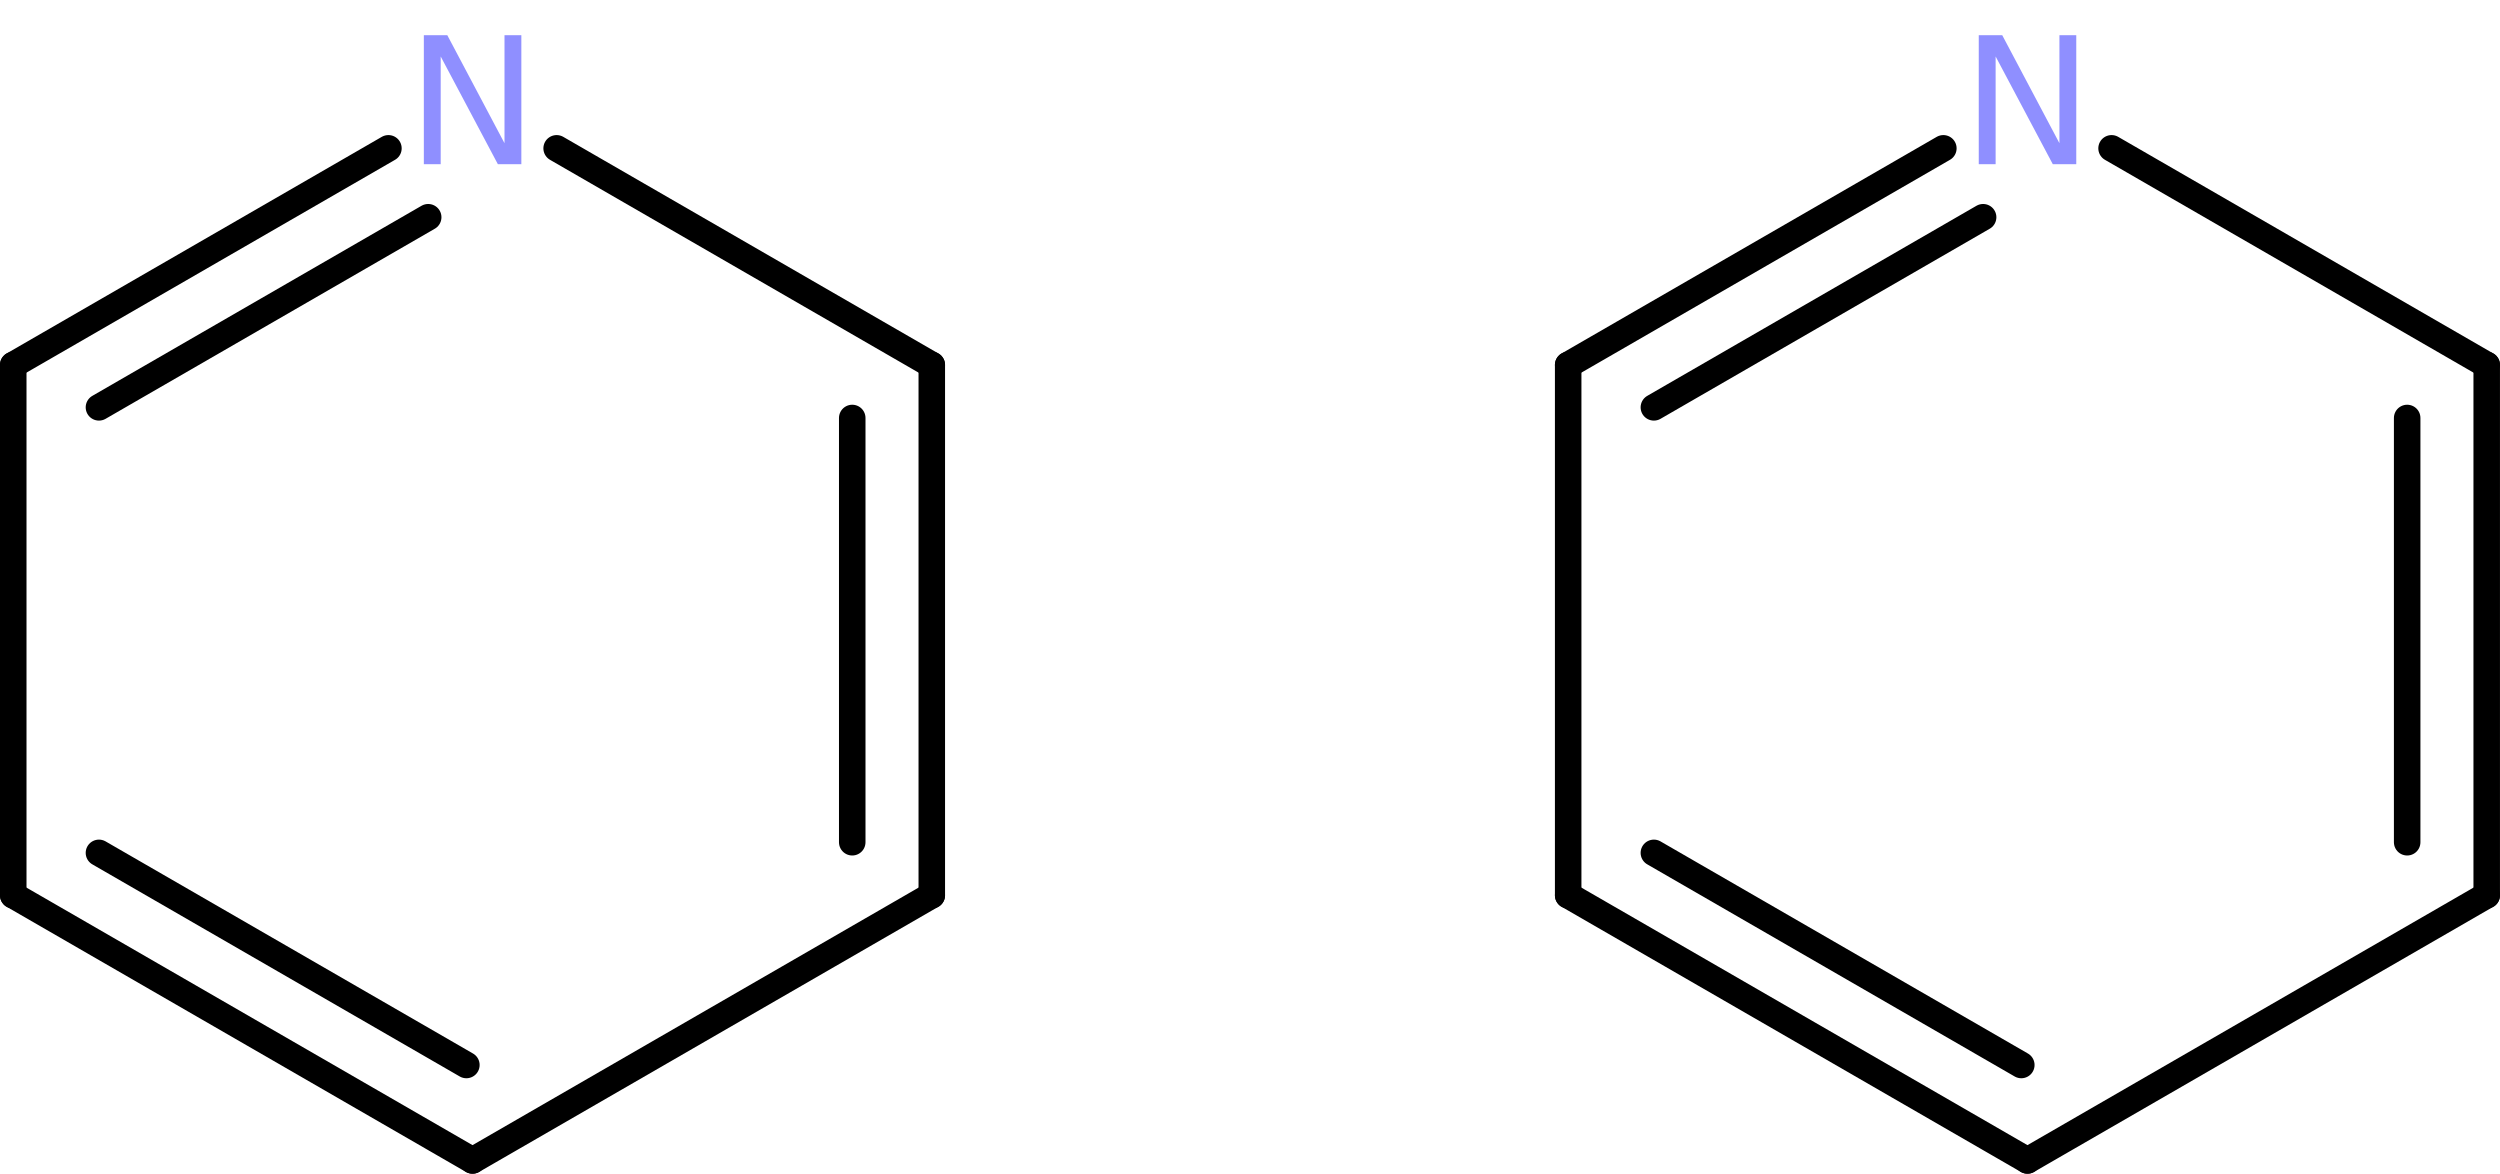
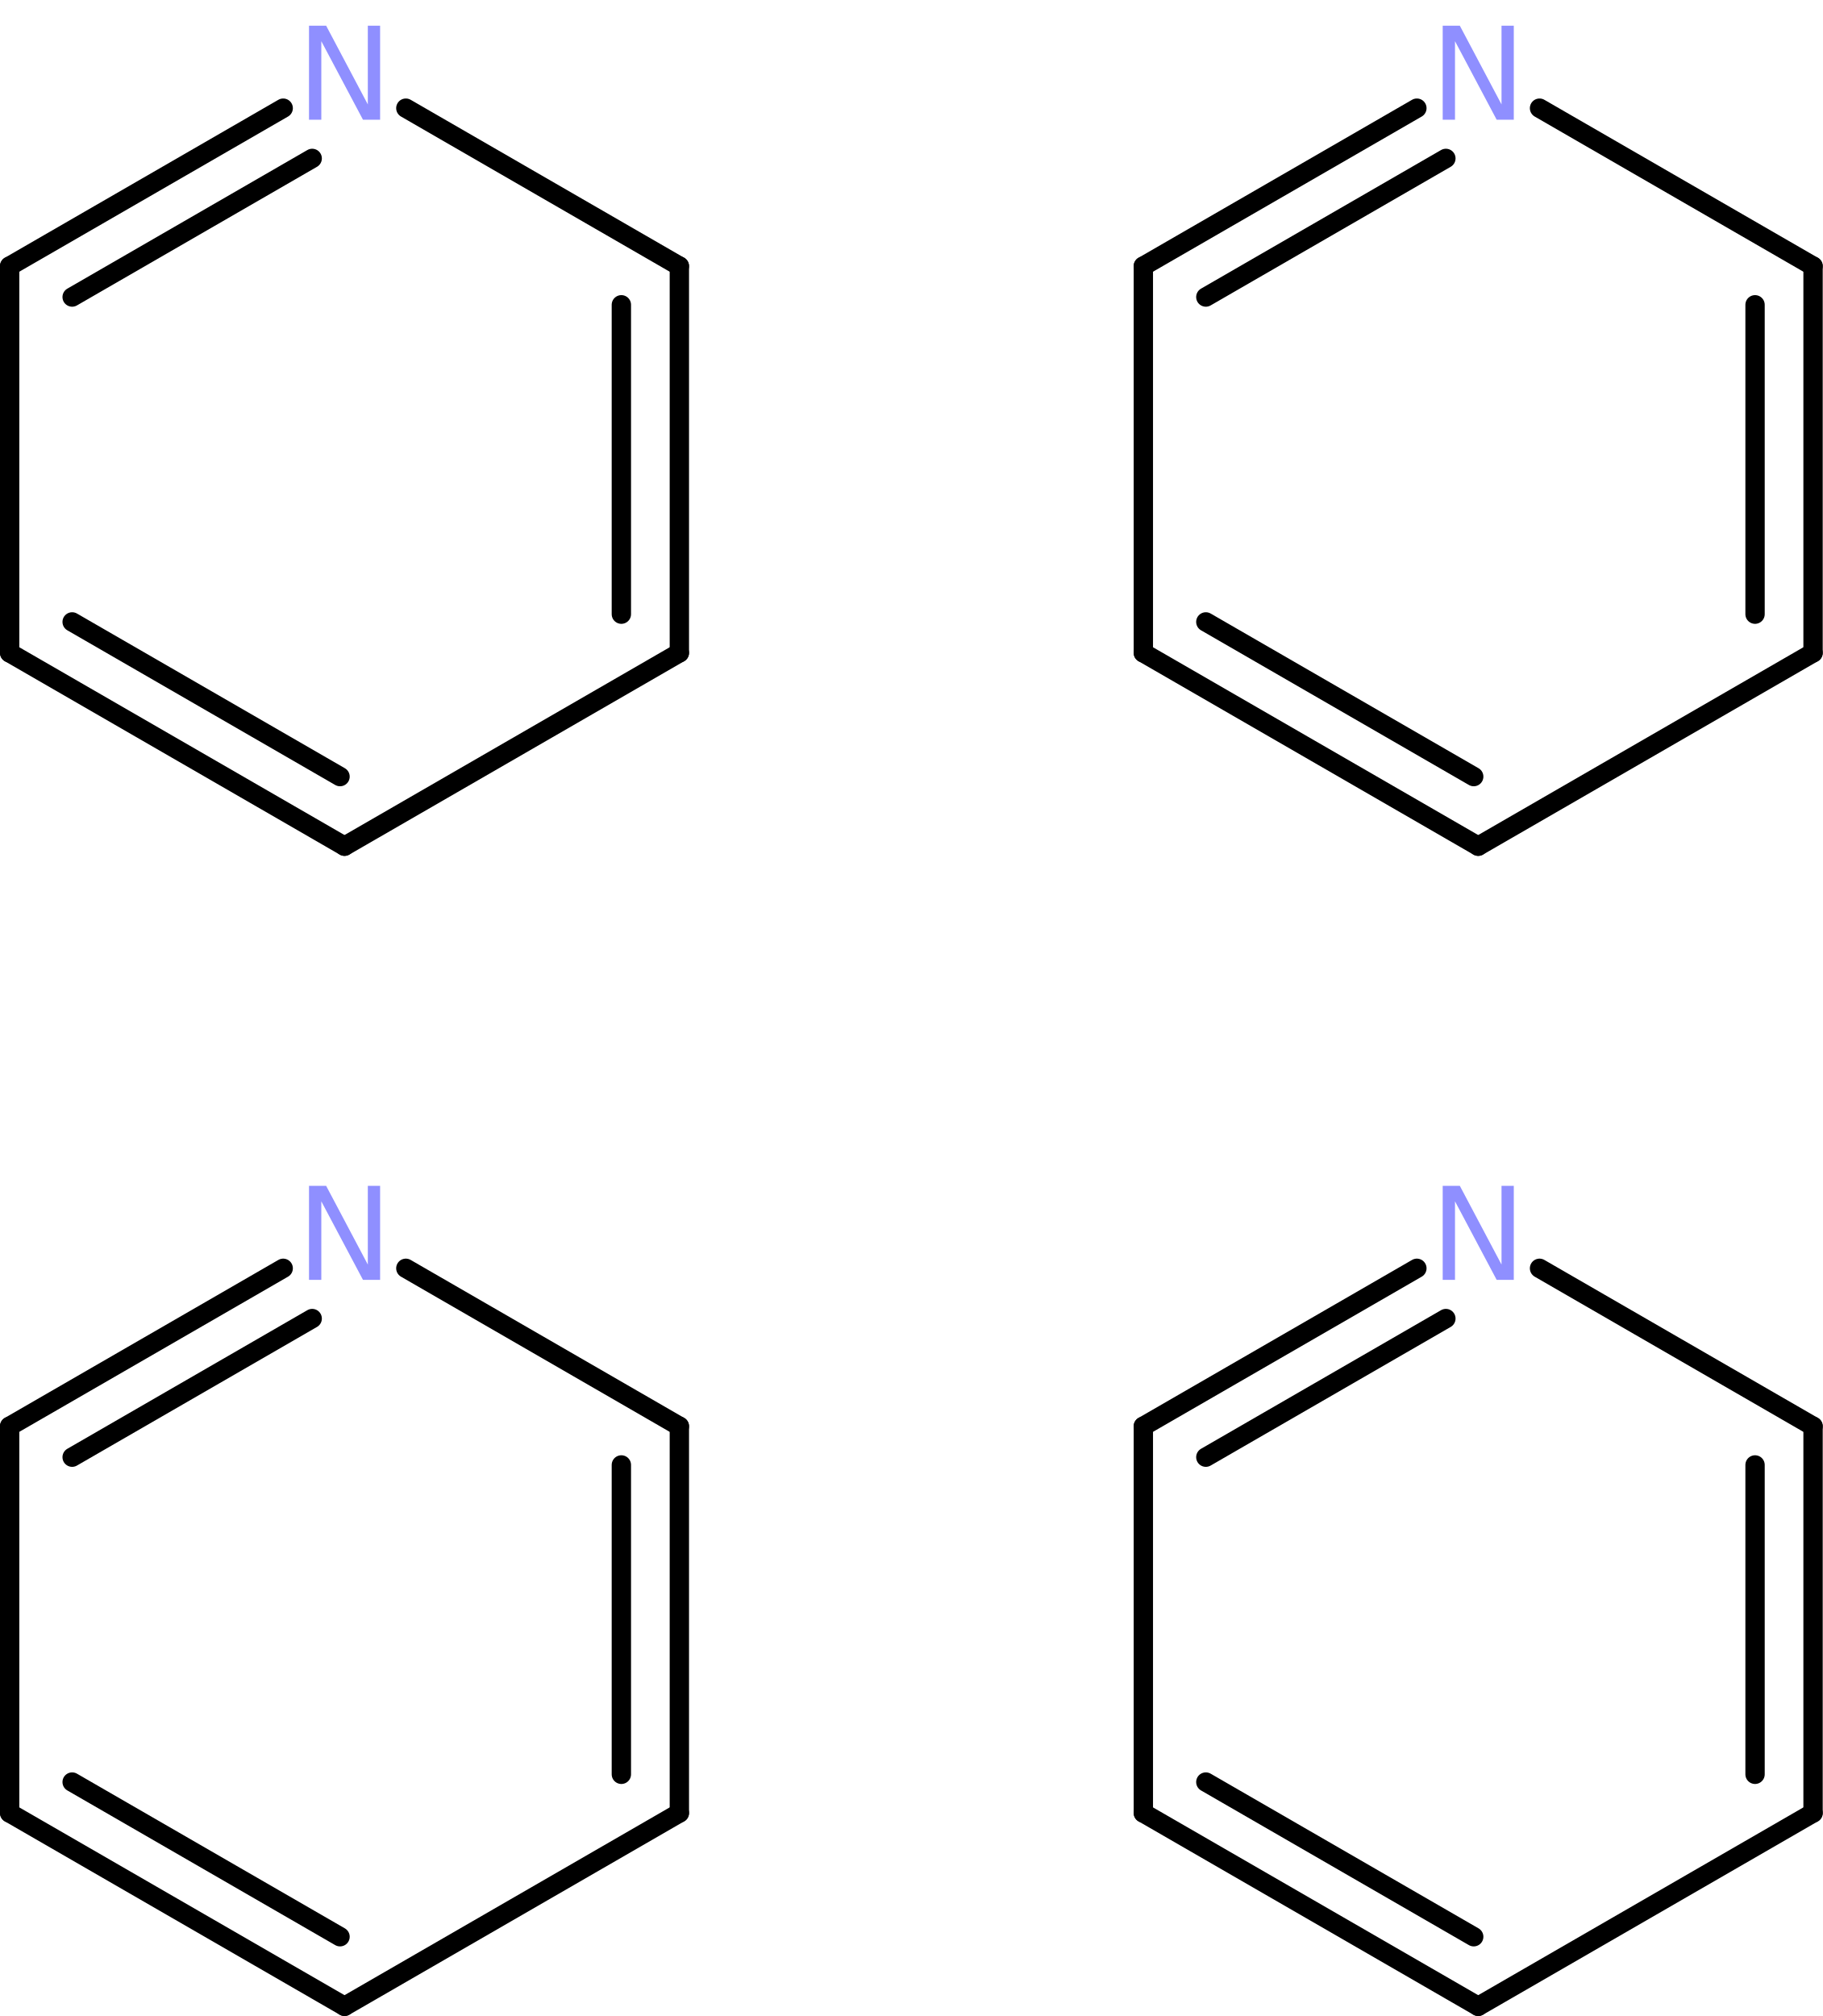
- <svg xmlns="http://www.w3.org/2000/svg" xmlns:xlink="http://www.w3.org/1999/xlink" width="141.423pt" height="66.395pt" viewBox="0 0 141.423 66.395" version="1.1">
+ <svg xmlns="http://www.w3.org/2000/svg" xmlns:xlink="http://www.w3.org/1999/xlink" width="141.423pt" height="156.395pt" viewBox="0 0 141.423 156.395" version="1.1">
  <defs>
    <g>
      <symbol overflow="visible" id="glyph0-0">
        <path style="stroke:none;" d="M 0.5 1.766 L 0.5 -7.047 L 5.5 -7.047 L 5.5 1.766 Z M 1.062 1.219 L 4.938 1.219 L 4.938 -6.484 L 1.062 -6.484 Z M 1.062 1.219 " />
      </symbol>
      <symbol overflow="visible" id="glyph0-1">
        <path style="stroke:none;" d="M 0.984 -7.297 L 2.312 -7.297 L 5.547 -1.188 L 5.547 -7.297 L 6.5 -7.297 L 6.5 0 L 5.172 0 L 1.938 -6.094 L 1.938 0 L 0.984 0 Z M 0.984 -7.297 " />
      </symbol>
    </g>
  </defs>
-   <g id="surface67">
+   <g id="surface77">
+     <g style="fill:rgb(56.078%,56.078%,100%);fill-opacity:1;">
+       <use xlink:href="#glyph0-1" x="22.992" y="99.289" />
+     </g>
+     <g style="fill:rgb(56.078%,56.078%,100%);fill-opacity:1;">
+       <use xlink:href="#glyph0-1" x="110.953" y="99.289" />
+     </g>
    <g style="fill:rgb(56.078%,56.078%,100%);fill-opacity:1;">
      <use xlink:href="#glyph0-1" x="22.992" y="9.289" />
    </g>
    <g style="fill:rgb(56.078%,56.078%,100%);fill-opacity:1;">
      <use xlink:href="#glyph0-1" x="110.953" y="9.289" />
    </g>
-     <path style="fill:none;stroke-width:1.5;stroke-linecap:round;stroke-linejoin:round;stroke:rgb(0%,0%,0%);stroke-opacity:1;stroke-miterlimit:10;" d="M -18.001 -45 L -18.001 -15 " transform="matrix(1,0,0,1,70.71152,65.64502)" />
-     <path style="fill:none;stroke-width:1.5;stroke-linecap:round;stroke-linejoin:round;stroke:rgb(0%,0%,0%);stroke-opacity:1;stroke-miterlimit:10;" d="M -22.501 -42 L -22.501 -18 " transform="matrix(1,0,0,1,70.71152,65.64502)" />
-     <path style="fill:none;stroke-width:1.5;stroke-linecap:round;stroke-linejoin:round;stroke:rgb(0%,0%,0%);stroke-opacity:1;stroke-miterlimit:10;" d="M -18.001 -15 L -43.981 -0 " transform="matrix(1,0,0,1,70.71152,65.64502)" />
-     <path style="fill:none;stroke-width:1.5;stroke-linecap:round;stroke-linejoin:round;stroke:rgb(0%,0%,0%);stroke-opacity:1;stroke-miterlimit:10;" d="M -43.981 -0 L -69.962 -15 " transform="matrix(1,0,0,1,70.71152,65.64502)" />
-     <path style="fill:none;stroke-width:1.5;stroke-linecap:round;stroke-linejoin:round;stroke:rgb(0%,0%,0%);stroke-opacity:1;stroke-miterlimit:10;" d="M -44.329 -5.399 L -65.114 -17.399 " transform="matrix(1,0,0,1,70.71152,65.64502)" />
-     <path style="fill:none;stroke-width:1.5;stroke-linecap:round;stroke-linejoin:round;stroke:rgb(0%,0%,0%);stroke-opacity:1;stroke-miterlimit:10;" d="M -69.962 -15 L -69.962 -45 " transform="matrix(1,0,0,1,70.71152,65.64502)" />
-     <path style="fill:none;stroke-width:1.5;stroke-linecap:round;stroke-linejoin:round;stroke:rgb(0%,0%,0%);stroke-opacity:1;stroke-miterlimit:10;" d="M -69.962 -45 L -48.739 -57.254 " transform="matrix(1,0,0,1,70.71152,65.64502)" />
-     <path style="fill:none;stroke-width:1.5;stroke-linecap:round;stroke-linejoin:round;stroke:rgb(0%,0%,0%);stroke-opacity:1;stroke-miterlimit:10;" d="M -65.114 -42.602 L -46.489 -53.356 " transform="matrix(1,0,0,1,70.71152,65.64502)" />
-     <path style="fill:none;stroke-width:1.5;stroke-linecap:round;stroke-linejoin:round;stroke:rgb(0%,0%,0%);stroke-opacity:1;stroke-miterlimit:10;" d="M -39.223 -57.254 L -18.001 -45 " transform="matrix(1,0,0,1,70.71152,65.64502)" />
-     <path style="fill:none;stroke-width:1.5;stroke-linecap:round;stroke-linejoin:round;stroke:rgb(0%,0%,0%);stroke-opacity:1;stroke-miterlimit:10;" d="M 69.96 -45 L 69.96 -15 " transform="matrix(1,0,0,1,70.71152,65.64502)" />
-     <path style="fill:none;stroke-width:1.5;stroke-linecap:round;stroke-linejoin:round;stroke:rgb(0%,0%,0%);stroke-opacity:1;stroke-miterlimit:10;" d="M 65.46 -42 L 65.46 -18 " transform="matrix(1,0,0,1,70.71152,65.64502)" />
-     <path style="fill:none;stroke-width:1.5;stroke-linecap:round;stroke-linejoin:round;stroke:rgb(0%,0%,0%);stroke-opacity:1;stroke-miterlimit:10;" d="M 69.96 -15 L 43.98 -0 " transform="matrix(1,0,0,1,70.71152,65.64502)" />
-     <path style="fill:none;stroke-width:1.5;stroke-linecap:round;stroke-linejoin:round;stroke:rgb(0%,0%,0%);stroke-opacity:1;stroke-miterlimit:10;" d="M 43.98 -0 L 17.999 -15 " transform="matrix(1,0,0,1,70.71152,65.64502)" />
-     <path style="fill:none;stroke-width:1.5;stroke-linecap:round;stroke-linejoin:round;stroke:rgb(0%,0%,0%);stroke-opacity:1;stroke-miterlimit:10;" d="M 43.632 -5.399 L 22.847 -17.399 " transform="matrix(1,0,0,1,70.71152,65.64502)" />
-     <path style="fill:none;stroke-width:1.5;stroke-linecap:round;stroke-linejoin:round;stroke:rgb(0%,0%,0%);stroke-opacity:1;stroke-miterlimit:10;" d="M 17.999 -15 L 17.999 -45 " transform="matrix(1,0,0,1,70.71152,65.64502)" />
-     <path style="fill:none;stroke-width:1.5;stroke-linecap:round;stroke-linejoin:round;stroke:rgb(0%,0%,0%);stroke-opacity:1;stroke-miterlimit:10;" d="M 17.999 -45 L 39.222 -57.254 " transform="matrix(1,0,0,1,70.71152,65.64502)" />
-     <path style="fill:none;stroke-width:1.5;stroke-linecap:round;stroke-linejoin:round;stroke:rgb(0%,0%,0%);stroke-opacity:1;stroke-miterlimit:10;" d="M 22.847 -42.602 L 41.472 -53.356 " transform="matrix(1,0,0,1,70.71152,65.64502)" />
-     <path style="fill:none;stroke-width:1.5;stroke-linecap:round;stroke-linejoin:round;stroke:rgb(0%,0%,0%);stroke-opacity:1;stroke-miterlimit:10;" d="M 48.738 -57.254 L 69.96 -45 " transform="matrix(1,0,0,1,70.71152,65.64502)" />
+     <path style="fill:none;stroke-width:1.5;stroke-linecap:round;stroke-linejoin:round;stroke:rgb(0%,0%,0%);stroke-opacity:1;stroke-miterlimit:10;" d="M -18.001 -45 L -18.001 -15 " transform="matrix(1,0,0,1,70.71152,155.645)" />
+     <path style="fill:none;stroke-width:1.5;stroke-linecap:round;stroke-linejoin:round;stroke:rgb(0%,0%,0%);stroke-opacity:1;stroke-miterlimit:10;" d="M -22.501 -42 L -22.501 -18 " transform="matrix(1,0,0,1,70.71152,155.645)" />
+     <path style="fill:none;stroke-width:1.5;stroke-linecap:round;stroke-linejoin:round;stroke:rgb(0%,0%,0%);stroke-opacity:1;stroke-miterlimit:10;" d="M -18.001 -15 L -43.981 -0 " transform="matrix(1,0,0,1,70.71152,155.645)" />
+     <path style="fill:none;stroke-width:1.5;stroke-linecap:round;stroke-linejoin:round;stroke:rgb(0%,0%,0%);stroke-opacity:1;stroke-miterlimit:10;" d="M -43.981 -0 L -69.962 -15 " transform="matrix(1,0,0,1,70.71152,155.645)" />
+     <path style="fill:none;stroke-width:1.5;stroke-linecap:round;stroke-linejoin:round;stroke:rgb(0%,0%,0%);stroke-opacity:1;stroke-miterlimit:10;" d="M -44.329 -5.399 L -65.114 -17.399 " transform="matrix(1,0,0,1,70.71152,155.645)" />
+     <path style="fill:none;stroke-width:1.5;stroke-linecap:round;stroke-linejoin:round;stroke:rgb(0%,0%,0%);stroke-opacity:1;stroke-miterlimit:10;" d="M -69.962 -15 L -69.962 -45 " transform="matrix(1,0,0,1,70.71152,155.645)" />
+     <path style="fill:none;stroke-width:1.5;stroke-linecap:round;stroke-linejoin:round;stroke:rgb(0%,0%,0%);stroke-opacity:1;stroke-miterlimit:10;" d="M -69.962 -45 L -48.739 -57.254 " transform="matrix(1,0,0,1,70.71152,155.645)" />
+     <path style="fill:none;stroke-width:1.5;stroke-linecap:round;stroke-linejoin:round;stroke:rgb(0%,0%,0%);stroke-opacity:1;stroke-miterlimit:10;" d="M -65.114 -42.602 L -46.489 -53.356 " transform="matrix(1,0,0,1,70.71152,155.645)" />
+     <path style="fill:none;stroke-width:1.5;stroke-linecap:round;stroke-linejoin:round;stroke:rgb(0%,0%,0%);stroke-opacity:1;stroke-miterlimit:10;" d="M -39.223 -57.254 L -18.001 -45 " transform="matrix(1,0,0,1,70.71152,155.645)" />
+     <path style="fill:none;stroke-width:1.5;stroke-linecap:round;stroke-linejoin:round;stroke:rgb(0%,0%,0%);stroke-opacity:1;stroke-miterlimit:10;" d="M 69.96 -45 L 69.96 -15 " transform="matrix(1,0,0,1,70.71152,155.645)" />
+     <path style="fill:none;stroke-width:1.5;stroke-linecap:round;stroke-linejoin:round;stroke:rgb(0%,0%,0%);stroke-opacity:1;stroke-miterlimit:10;" d="M 65.46 -42 L 65.46 -18 " transform="matrix(1,0,0,1,70.71152,155.645)" />
+     <path style="fill:none;stroke-width:1.5;stroke-linecap:round;stroke-linejoin:round;stroke:rgb(0%,0%,0%);stroke-opacity:1;stroke-miterlimit:10;" d="M 69.96 -15 L 43.98 -0 " transform="matrix(1,0,0,1,70.71152,155.645)" />
+     <path style="fill:none;stroke-width:1.5;stroke-linecap:round;stroke-linejoin:round;stroke:rgb(0%,0%,0%);stroke-opacity:1;stroke-miterlimit:10;" d="M 43.98 -0 L 17.999 -15 " transform="matrix(1,0,0,1,70.71152,155.645)" />
+     <path style="fill:none;stroke-width:1.5;stroke-linecap:round;stroke-linejoin:round;stroke:rgb(0%,0%,0%);stroke-opacity:1;stroke-miterlimit:10;" d="M 43.632 -5.399 L 22.847 -17.399 " transform="matrix(1,0,0,1,70.71152,155.645)" />
+     <path style="fill:none;stroke-width:1.5;stroke-linecap:round;stroke-linejoin:round;stroke:rgb(0%,0%,0%);stroke-opacity:1;stroke-miterlimit:10;" d="M 17.999 -15 L 17.999 -45 " transform="matrix(1,0,0,1,70.71152,155.645)" />
+     <path style="fill:none;stroke-width:1.5;stroke-linecap:round;stroke-linejoin:round;stroke:rgb(0%,0%,0%);stroke-opacity:1;stroke-miterlimit:10;" d="M 17.999 -45 L 39.222 -57.254 " transform="matrix(1,0,0,1,70.71152,155.645)" />
+     <path style="fill:none;stroke-width:1.5;stroke-linecap:round;stroke-linejoin:round;stroke:rgb(0%,0%,0%);stroke-opacity:1;stroke-miterlimit:10;" d="M 22.847 -42.602 L 41.472 -53.356 " transform="matrix(1,0,0,1,70.71152,155.645)" />
+     <path style="fill:none;stroke-width:1.5;stroke-linecap:round;stroke-linejoin:round;stroke:rgb(0%,0%,0%);stroke-opacity:1;stroke-miterlimit:10;" d="M 48.738 -57.254 L 69.96 -45 " transform="matrix(1,0,0,1,70.71152,155.645)" />
+     <path style="fill:none;stroke-width:1.5;stroke-linecap:round;stroke-linejoin:round;stroke:rgb(0%,0%,0%);stroke-opacity:1;stroke-miterlimit:10;" d="M -18.001 -135 L -18.001 -105 " transform="matrix(1,0,0,1,70.71152,155.645)" />
+     <path style="fill:none;stroke-width:1.5;stroke-linecap:round;stroke-linejoin:round;stroke:rgb(0%,0%,0%);stroke-opacity:1;stroke-miterlimit:10;" d="M -22.501 -132 L -22.501 -108 " transform="matrix(1,0,0,1,70.71152,155.645)" />
+     <path style="fill:none;stroke-width:1.5;stroke-linecap:round;stroke-linejoin:round;stroke:rgb(0%,0%,0%);stroke-opacity:1;stroke-miterlimit:10;" d="M -18.001 -105 L -43.981 -90 " transform="matrix(1,0,0,1,70.71152,155.645)" />
+     <path style="fill:none;stroke-width:1.5;stroke-linecap:round;stroke-linejoin:round;stroke:rgb(0%,0%,0%);stroke-opacity:1;stroke-miterlimit:10;" d="M -43.981 -90 L -69.962 -105 " transform="matrix(1,0,0,1,70.71152,155.645)" />
+     <path style="fill:none;stroke-width:1.5;stroke-linecap:round;stroke-linejoin:round;stroke:rgb(0%,0%,0%);stroke-opacity:1;stroke-miterlimit:10;" d="M -44.329 -95.399 L -65.114 -107.399 " transform="matrix(1,0,0,1,70.71152,155.645)" />
+     <path style="fill:none;stroke-width:1.5;stroke-linecap:round;stroke-linejoin:round;stroke:rgb(0%,0%,0%);stroke-opacity:1;stroke-miterlimit:10;" d="M -69.962 -105 L -69.962 -135 " transform="matrix(1,0,0,1,70.71152,155.645)" />
+     <path style="fill:none;stroke-width:1.5;stroke-linecap:round;stroke-linejoin:round;stroke:rgb(0%,0%,0%);stroke-opacity:1;stroke-miterlimit:10;" d="M -69.962 -135 L -48.739 -147.254 " transform="matrix(1,0,0,1,70.71152,155.645)" />
+     <path style="fill:none;stroke-width:1.5;stroke-linecap:round;stroke-linejoin:round;stroke:rgb(0%,0%,0%);stroke-opacity:1;stroke-miterlimit:10;" d="M -65.114 -132.602 L -46.489 -143.356 " transform="matrix(1,0,0,1,70.71152,155.645)" />
+     <path style="fill:none;stroke-width:1.5;stroke-linecap:round;stroke-linejoin:round;stroke:rgb(0%,0%,0%);stroke-opacity:1;stroke-miterlimit:10;" d="M -39.223 -147.254 L -18.001 -135 " transform="matrix(1,0,0,1,70.71152,155.645)" />
+     <path style="fill:none;stroke-width:1.5;stroke-linecap:round;stroke-linejoin:round;stroke:rgb(0%,0%,0%);stroke-opacity:1;stroke-miterlimit:10;" d="M 69.96 -135 L 69.96 -105 " transform="matrix(1,0,0,1,70.71152,155.645)" />
+     <path style="fill:none;stroke-width:1.5;stroke-linecap:round;stroke-linejoin:round;stroke:rgb(0%,0%,0%);stroke-opacity:1;stroke-miterlimit:10;" d="M 65.46 -132 L 65.46 -108 " transform="matrix(1,0,0,1,70.71152,155.645)" />
+     <path style="fill:none;stroke-width:1.5;stroke-linecap:round;stroke-linejoin:round;stroke:rgb(0%,0%,0%);stroke-opacity:1;stroke-miterlimit:10;" d="M 69.96 -105 L 43.98 -90 " transform="matrix(1,0,0,1,70.71152,155.645)" />
+     <path style="fill:none;stroke-width:1.5;stroke-linecap:round;stroke-linejoin:round;stroke:rgb(0%,0%,0%);stroke-opacity:1;stroke-miterlimit:10;" d="M 43.98 -90 L 17.999 -105 " transform="matrix(1,0,0,1,70.71152,155.645)" />
+     <path style="fill:none;stroke-width:1.5;stroke-linecap:round;stroke-linejoin:round;stroke:rgb(0%,0%,0%);stroke-opacity:1;stroke-miterlimit:10;" d="M 43.632 -95.399 L 22.847 -107.399 " transform="matrix(1,0,0,1,70.71152,155.645)" />
+     <path style="fill:none;stroke-width:1.5;stroke-linecap:round;stroke-linejoin:round;stroke:rgb(0%,0%,0%);stroke-opacity:1;stroke-miterlimit:10;" d="M 17.999 -105 L 17.999 -135 " transform="matrix(1,0,0,1,70.71152,155.645)" />
+     <path style="fill:none;stroke-width:1.5;stroke-linecap:round;stroke-linejoin:round;stroke:rgb(0%,0%,0%);stroke-opacity:1;stroke-miterlimit:10;" d="M 17.999 -135 L 39.222 -147.254 " transform="matrix(1,0,0,1,70.71152,155.645)" />
+     <path style="fill:none;stroke-width:1.5;stroke-linecap:round;stroke-linejoin:round;stroke:rgb(0%,0%,0%);stroke-opacity:1;stroke-miterlimit:10;" d="M 22.847 -132.602 L 41.472 -143.356 " transform="matrix(1,0,0,1,70.71152,155.645)" />
+     <path style="fill:none;stroke-width:1.5;stroke-linecap:round;stroke-linejoin:round;stroke:rgb(0%,0%,0%);stroke-opacity:1;stroke-miterlimit:10;" d="M 48.738 -147.254 L 69.96 -135 " transform="matrix(1,0,0,1,70.71152,155.645)" />
  </g>
</svg>
